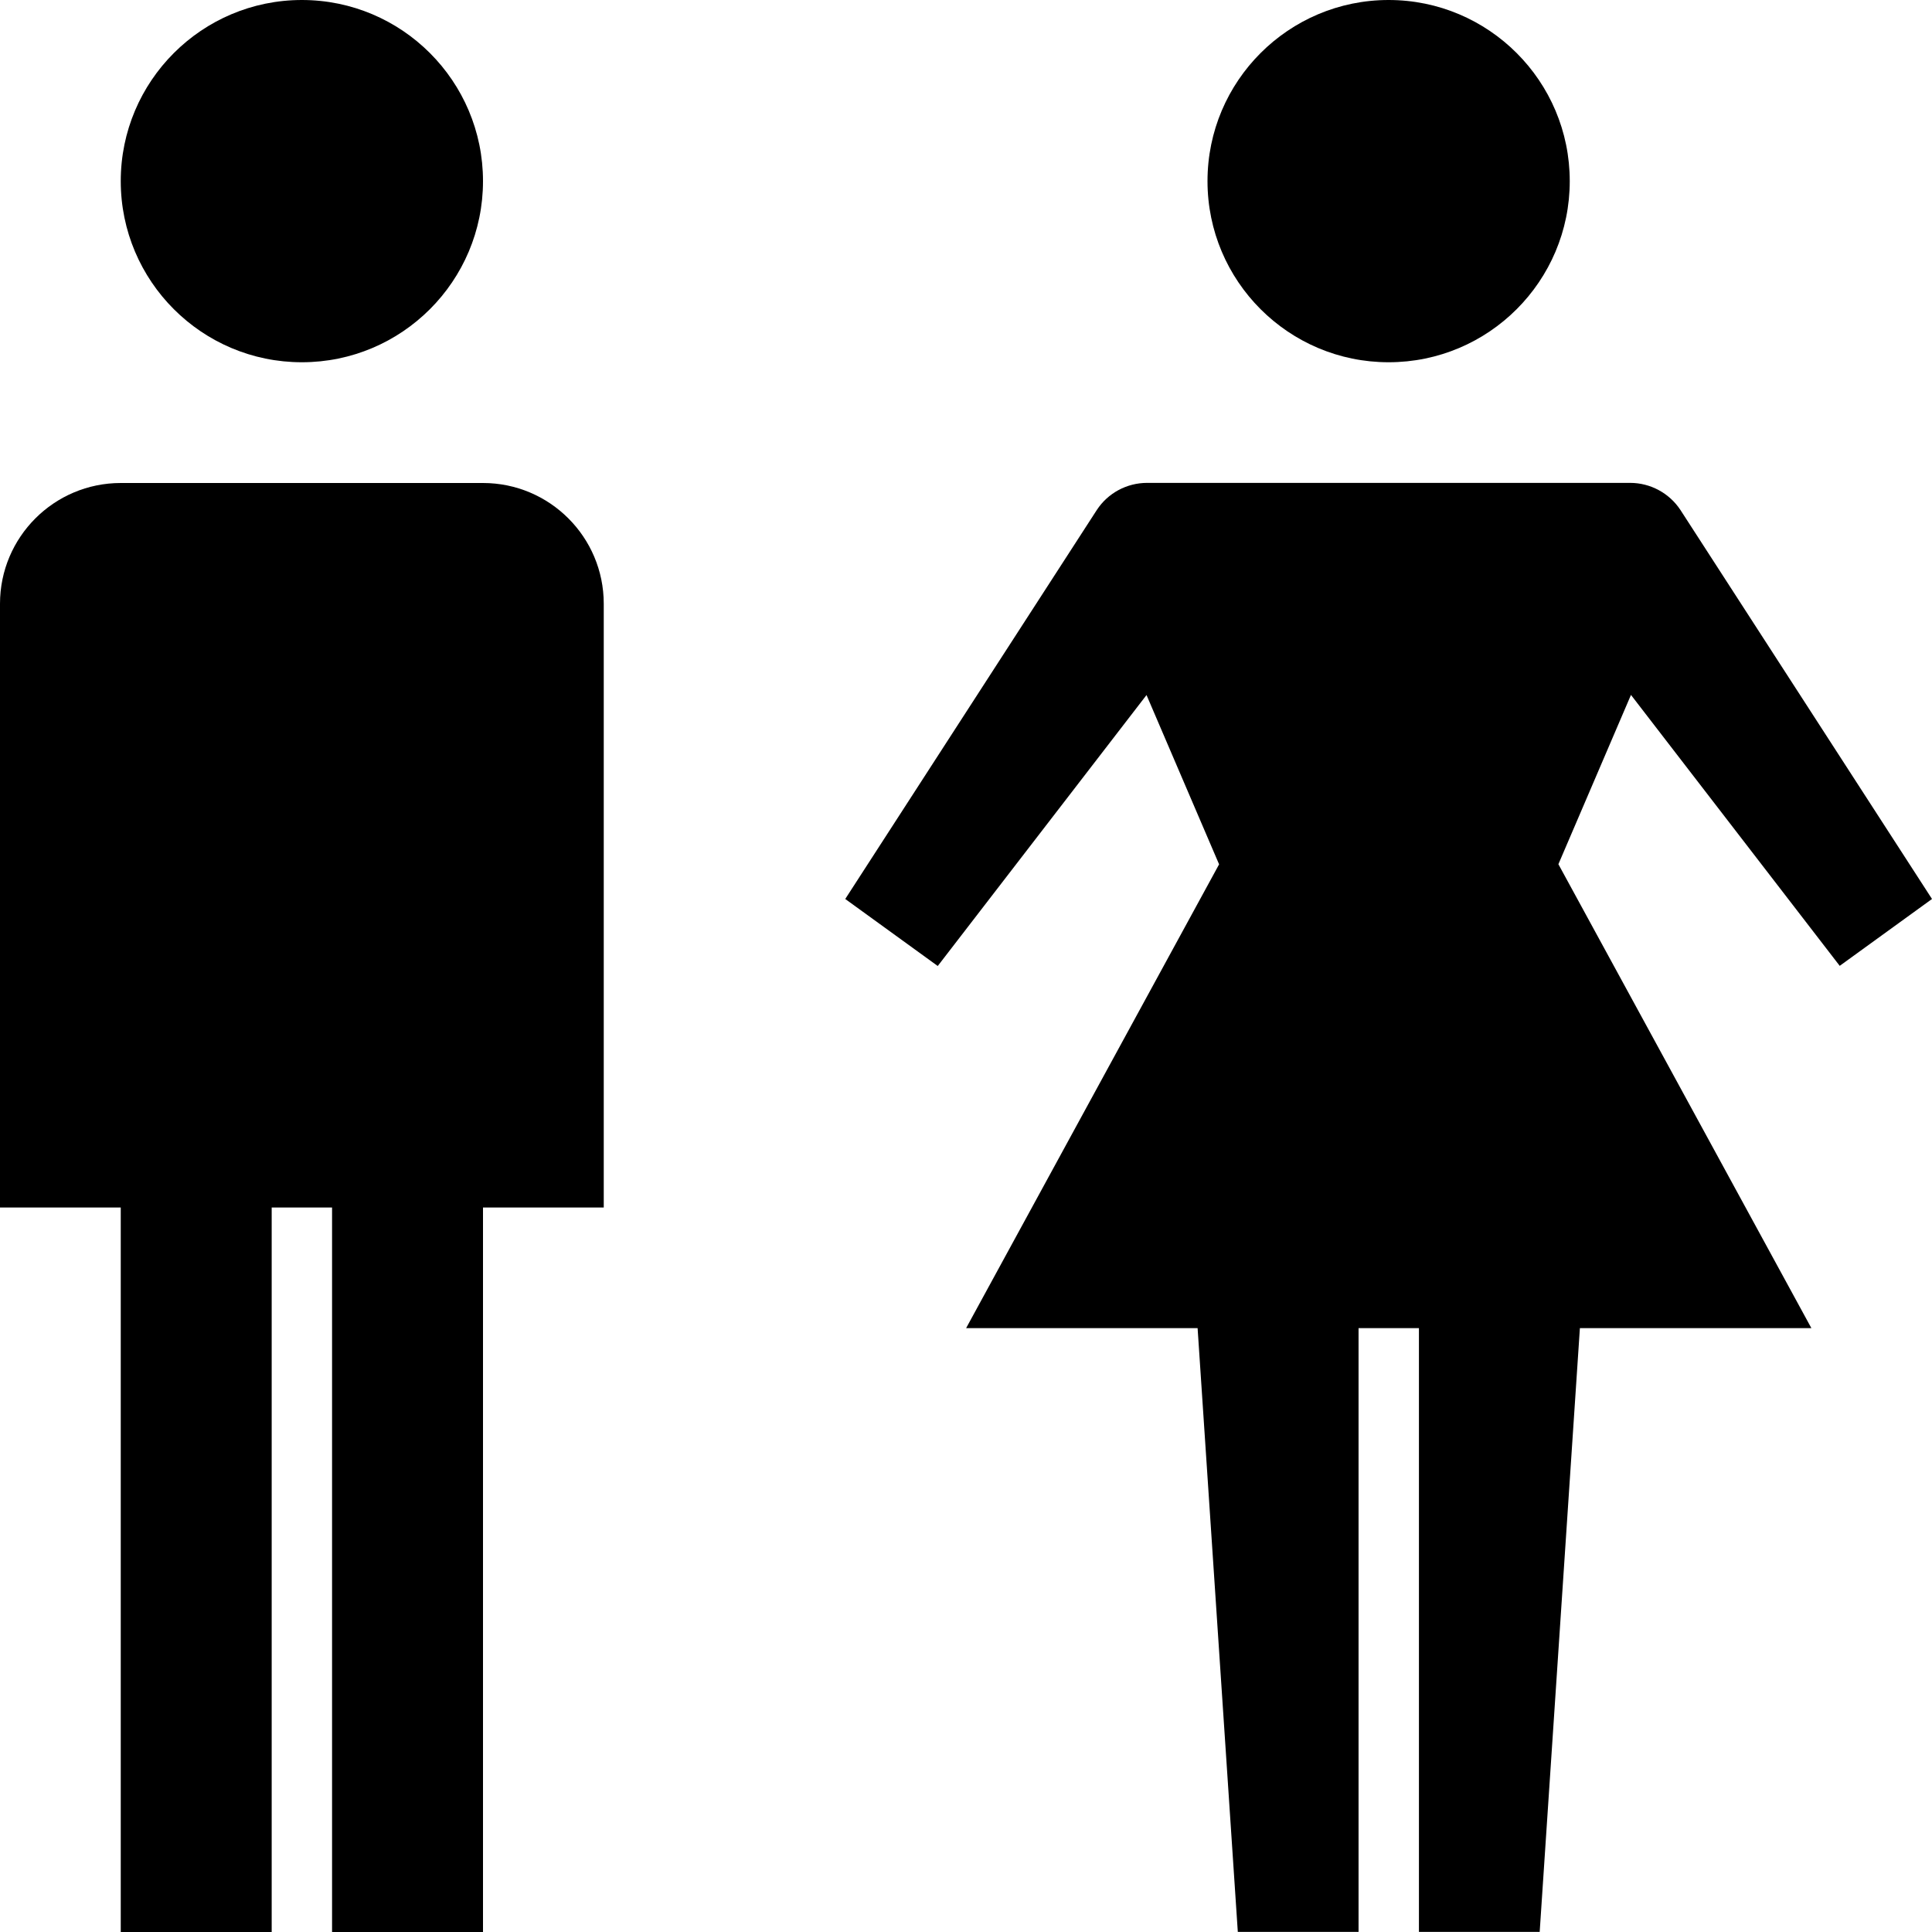
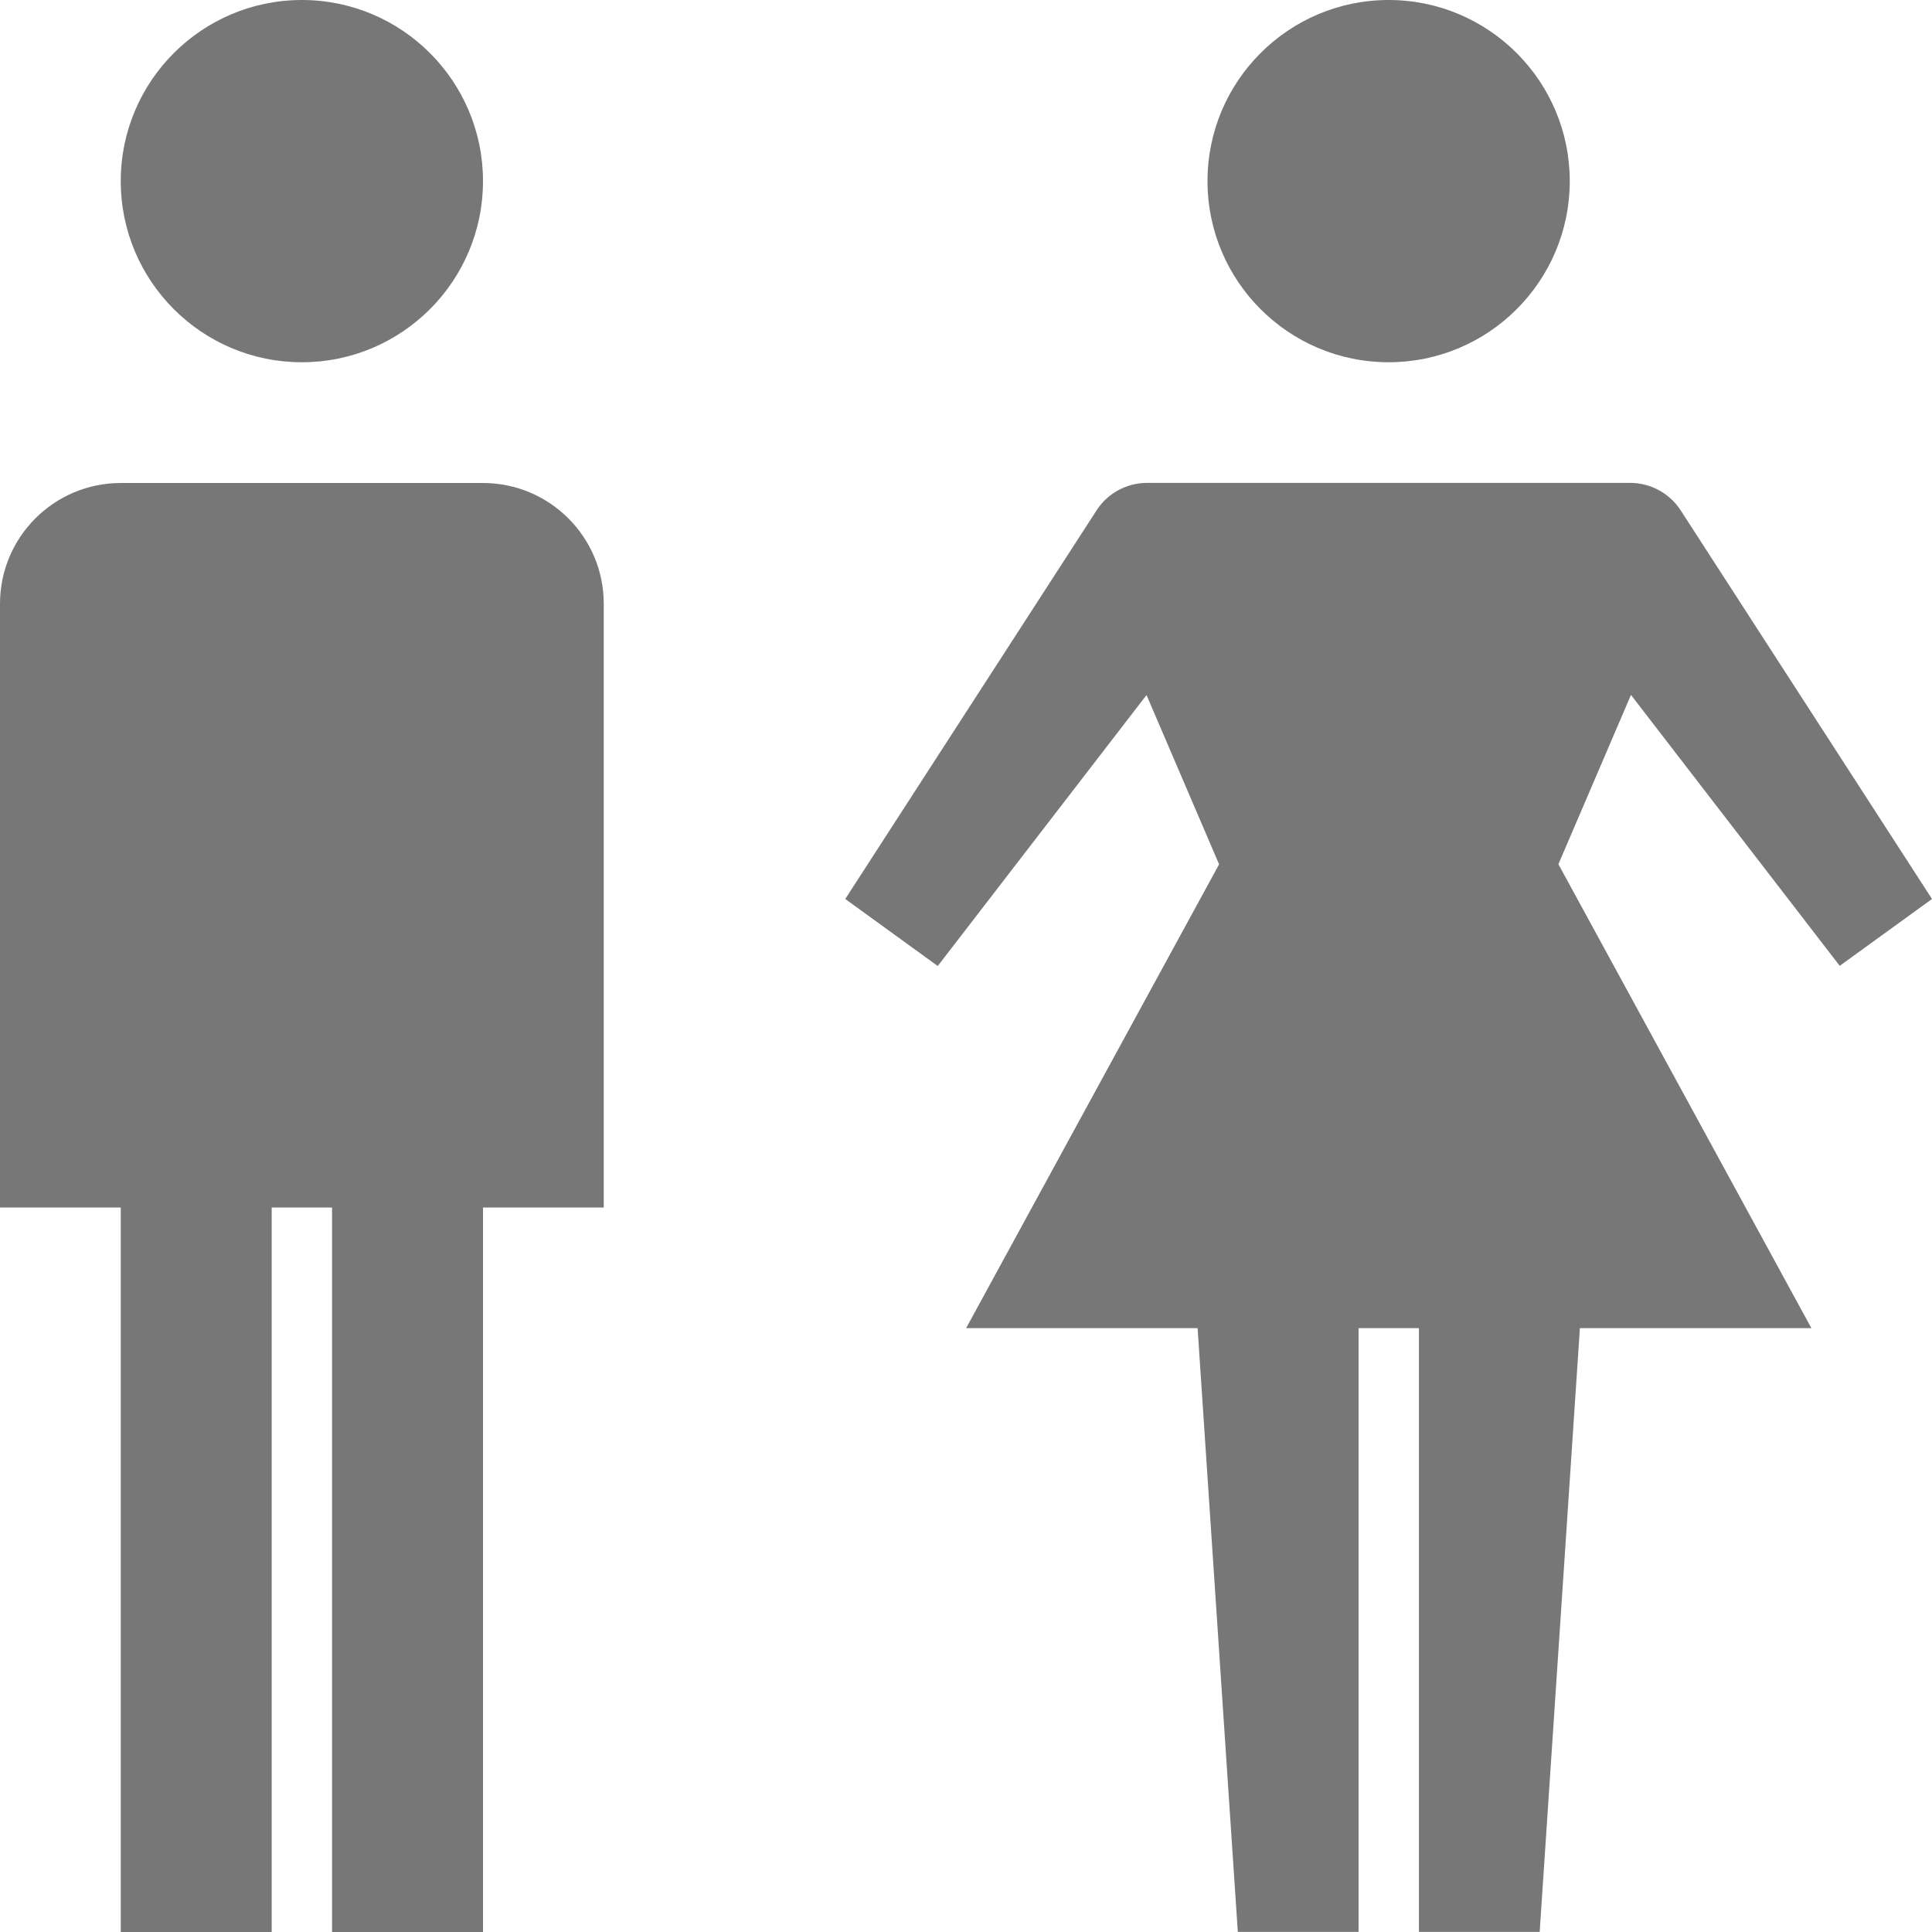
<svg xmlns="http://www.w3.org/2000/svg" version="1.1" width="16" height="16" viewBox="0 0 16 16">
+   <style>
+ *{ fill: #777 }
+ </style>
  <path d="M4 1.5c0 0.828-0.672 1.5-1.5 1.5s-1.5-0.672-1.5-1.5c0-0.828 0.672-1.5 1.5-1.5s1.5 0.672 1.5 1.5z" />
  <path d="M13 1.5c0 0.828-0.672 1.5-1.5 1.5s-1.5-0.672-1.5-1.5c0-0.828 0.672-1.5 1.5-1.5s1.5 0.672 1.5 1.5z" />
  <path d="M4 4h-3c-0.552 0-1 0.448-1 1v5h1v6h1.25v-6h0.5v6h1.25v-6h1v-5c0-0.552-0.448-1-1-1z" />
  <path d="M15.234 8l0.766-0.555-2.083-3.221c-0.092-0.14-0.249-0.225-0.417-0.225h-4c-0.168 0-0.325 0.084-0.417 0.225l-2.083 3.221 0.766 0.555 1.729-2.244 0.601 1.402-2.095 3.841h1.917l0.333 5h1v-5h0.5v5h1l0.333-5h1.917l-2.095-3.842 0.601-1.402 1.729 2.244z" />
</svg>
